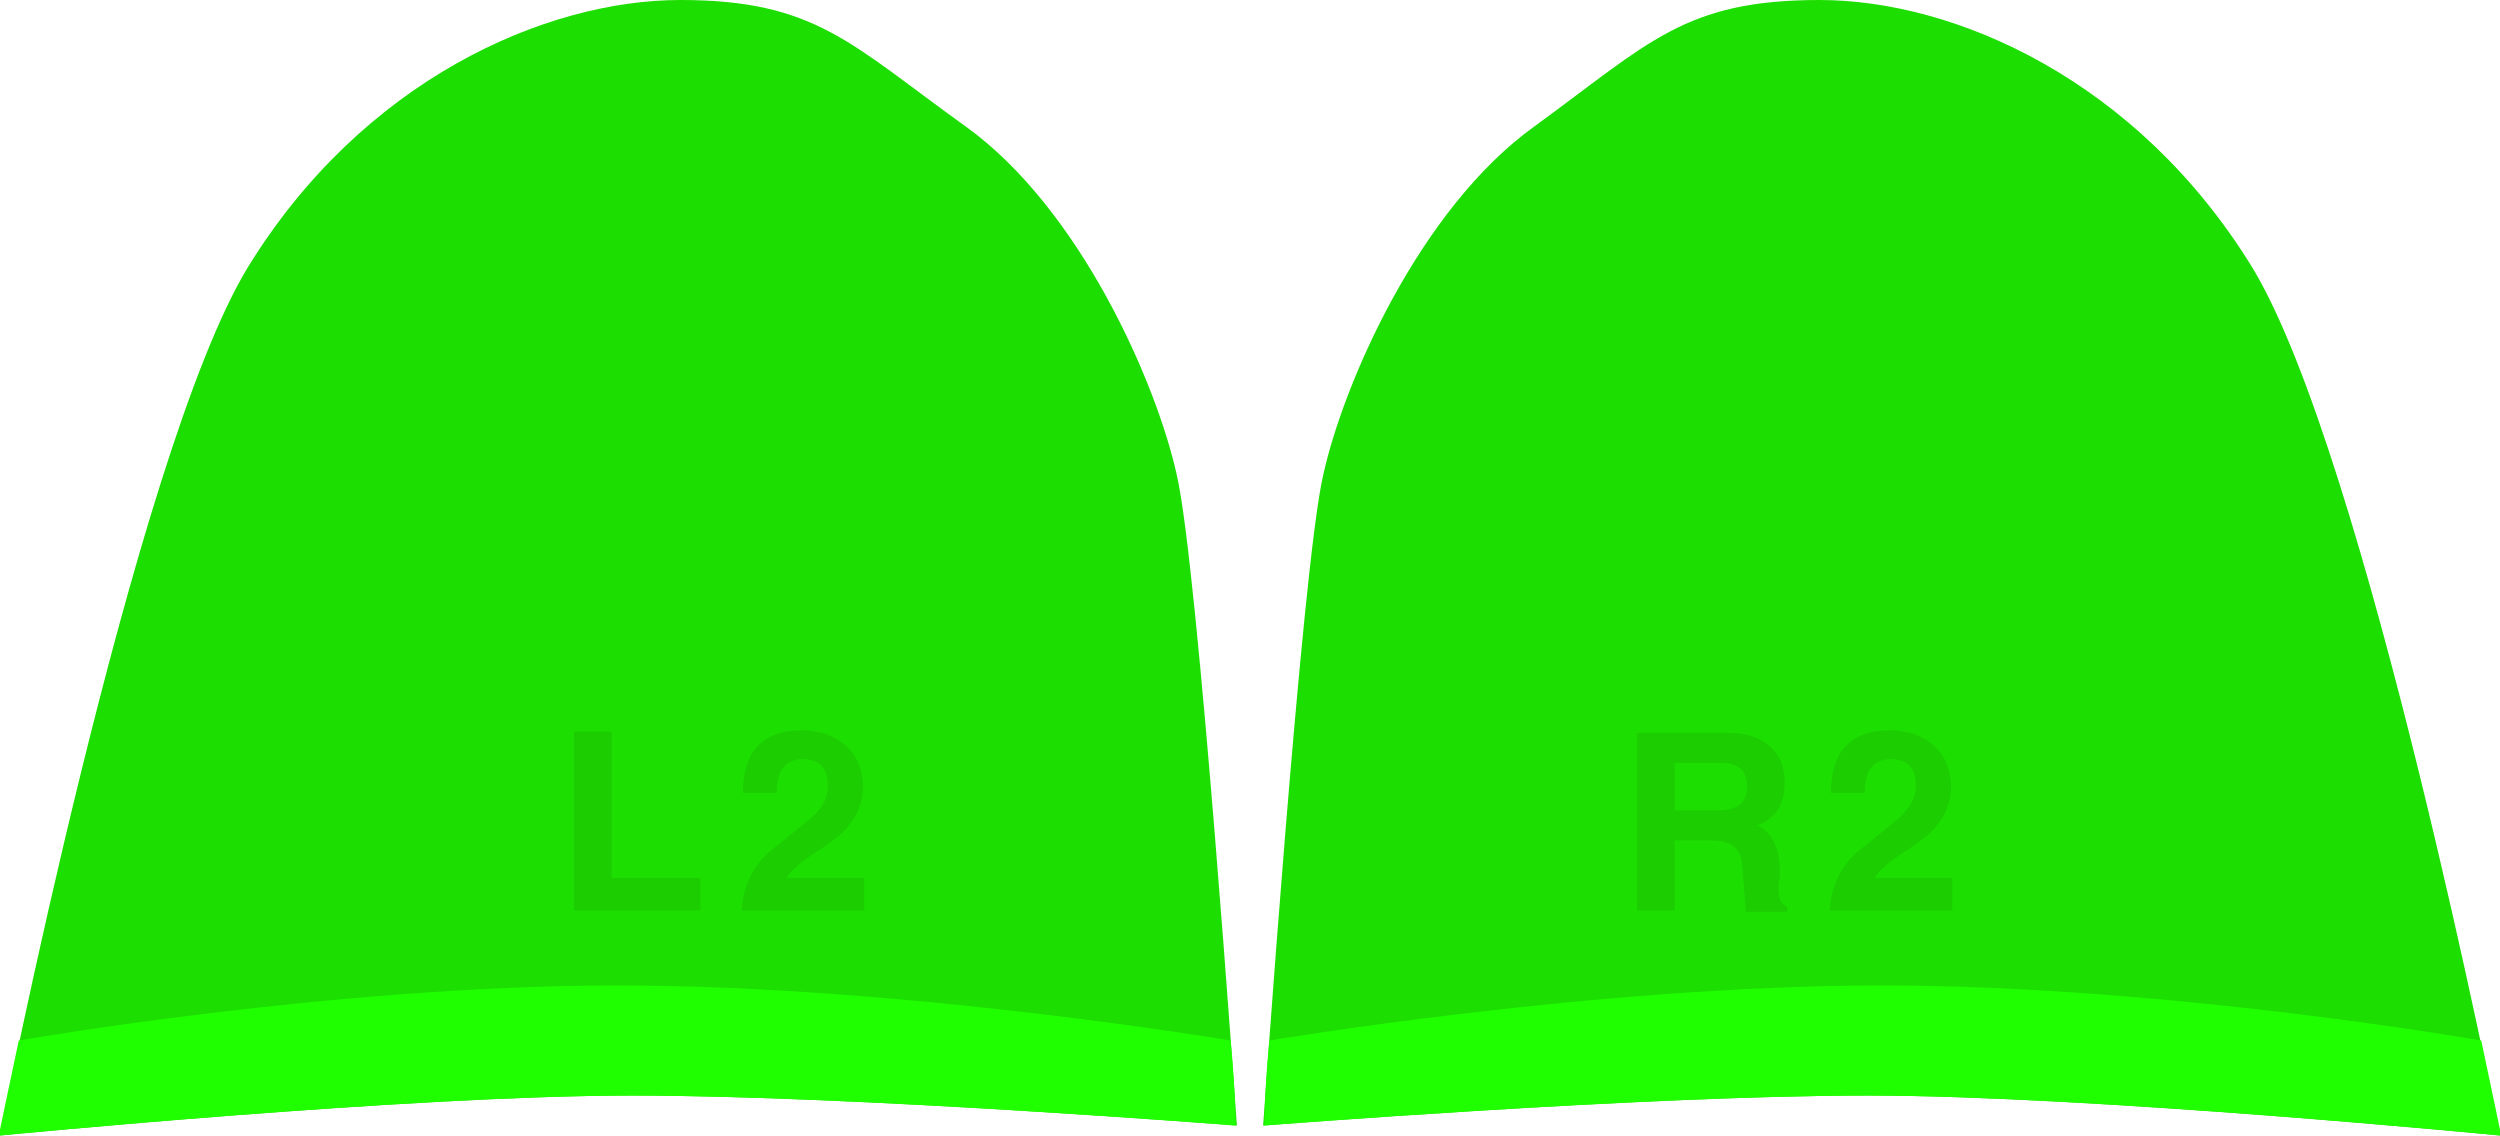
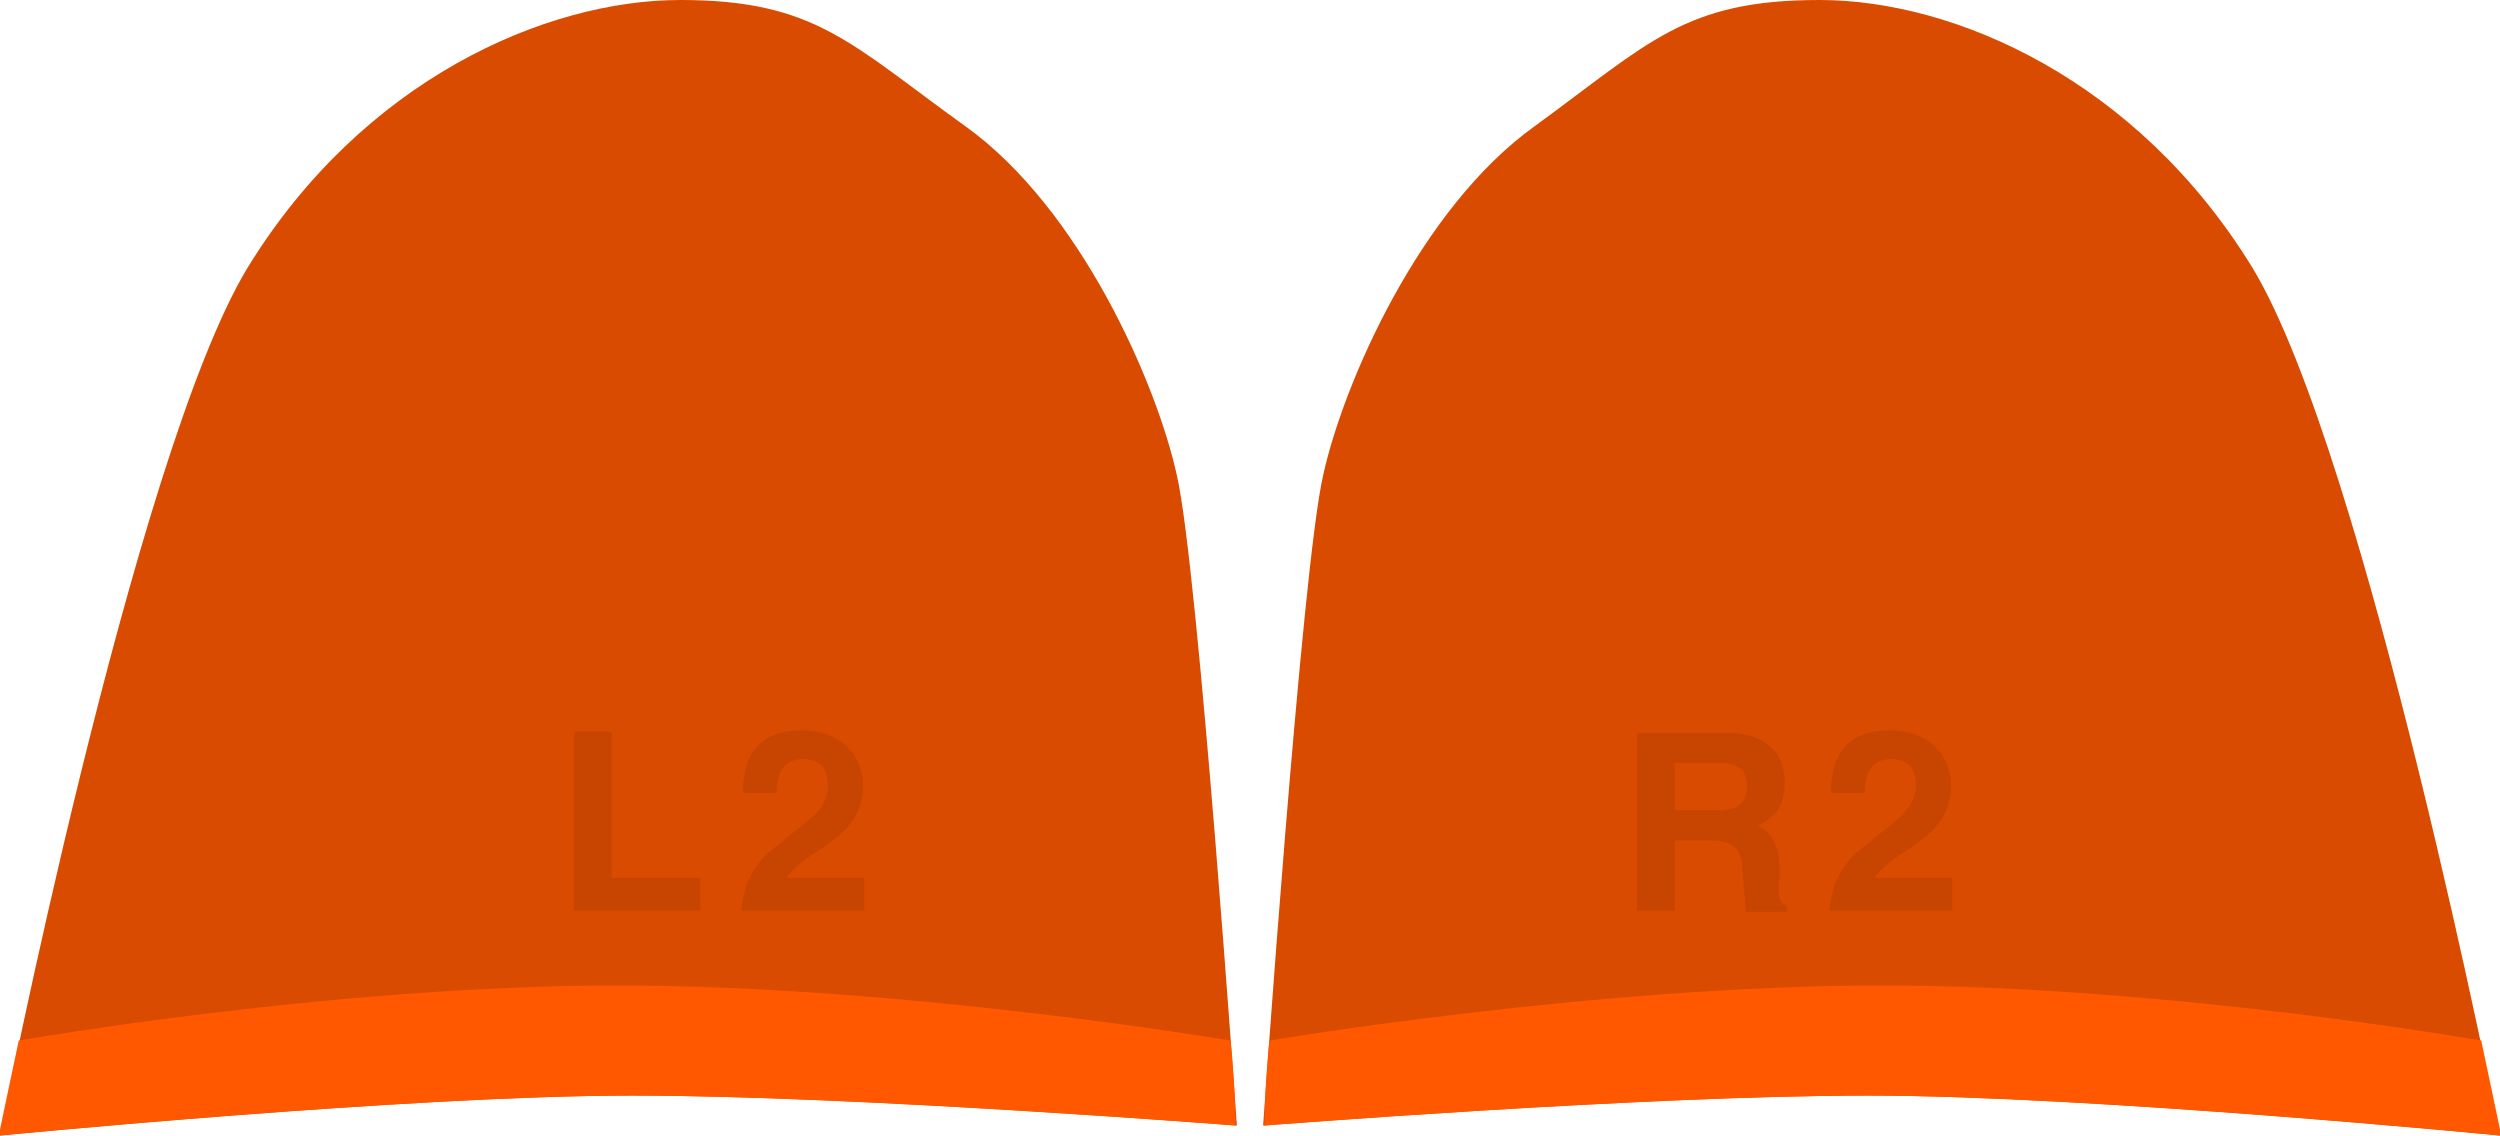
<svg xmlns="http://www.w3.org/2000/svg" version="1.1" id="Layer_1" x="0px" y="0px" width="199.9px" height="90.8px" viewBox="-859 495.2 199.9 90.8" style="enable-background:new -859 495.2 199.9 90.8;" xml:space="preserve">
  <defs id="defs7040" />
  <style type="text/css" id="style7003">
	.st0{fill:#3ED8D2;}
	.st1{fill:#61E0DF;}
	.st2{opacity:8.000000e-002;}
</style>
  <g id="g7019">
    <g id="g7009">
-       <path class="st0" d="M-659.1,586c0,0-32.7-3.2-50.6-3.2c-17.9,0-48.3,2.4-48.3,2.4s3.1-44.7,4.8-52c1.6-7.3,7.7-21.3,16.9-27.9    c9.2-6.7,12-10.1,22.8-10.1s25.4,6.4,34.6,21.4C-669.8,531.6-659.1,586-659.1,586z" id="path7005" style="fill:#1dde01;fill-opacity:1" />
-       <path class="st1" d="M-757.5,578.4c0,0,26.1-4.4,49-4.4c22.8,0,47.9,4.4,47.9,4.4c1,4.7,1.6,7.6,1.6,7.6s-32.7-3.2-50.6-3.2    s-48.3,2.4-48.3,2.4S-757.9,582.5-757.5,578.4z" id="path7007" style="fill:#20ff00;fill-opacity:1" />
+       <path class="st0" d="M-659.1,586c0,0-32.7-3.2-50.6-3.2c-17.9,0-48.3,2.4-48.3,2.4s3.1-44.7,4.8-52c1.6-7.3,7.7-21.3,16.9-27.9    c9.2-6.7,12-10.1,22.8-10.1s25.4,6.4,34.6,21.4C-669.8,531.6-659.1,586-659.1,586z" id="path7005" style="fill:#d84b00;fill-opacity:1" />
+       <path class="st1" d="M-757.5,578.4c0,0,26.1-4.4,49-4.4c22.8,0,47.9,4.4,47.9,4.4c1,4.7,1.6,7.6,1.6,7.6s-32.7-3.2-50.6-3.2    s-48.3,2.4-48.3,2.4S-757.9,582.5-757.5,578.4z" id="path7007" style="fill:#ff5800;fill-opacity:1" />
    </g>
    <g class="st2" id="g7017">
      <g id="g7013">
        <path d="M-707.5,560.9c-2.1,1.7-3.2,2.6-3.2,2.6c-1.2,1.2-1.9,2.7-2,4.5h9.8v-2.6h-6.2c0.3-0.5,1-1.2,2.1-1.9     c1.4-0.9,2.3-1.6,2.7-2.1c0.9-1,1.3-2.1,1.3-3.3c0-1.4-0.5-2.5-1.4-3.3c-0.9-0.8-2.1-1.2-3.5-1.2c-3.1,0-4.7,1.7-4.7,5h2.7     c0-1.8,0.7-2.7,2.1-2.7c1.3,0,2,0.7,2,2.1C-705.8,559.1-706.4,560-707.5,560.9z" id="path7011" />
      </g>
      <path d="M-725.1,562.4h3c1.5,0,2.3,0.6,2.4,1.9c0.1,1.2,0.2,2.5,0.3,3.8h3.3v-0.4c-0.5-0.2-0.7-0.7-0.7-1.5c0-0.2,0-0.4,0.1-0.8    v-0.7c0-1.7-0.6-2.9-1.8-3.5c1.4-0.5,2.2-1.6,2.2-3.4c0-1.3-0.4-2.3-1.3-3c-0.8-0.7-1.9-1-3.2-1h-7.3V568h3V562.4z M-725.1,556.2    h3.7c1.4,0,2.1,0.6,2.1,1.9c0,1.3-0.8,1.9-2.3,1.9h-3.5V556.2z" id="path7015" />
    </g>
  </g>
  <g id="g7035">
    <g id="g7025">
-       <path class="st0" d="M-859,586c0,0,32.7-3.2,50.6-3.2c17.9,0,48.3,2.4,48.3,2.4s-3.1-44.7-4.8-52c-1.6-7.3-7.7-21.3-16.9-27.9    s-12-10.1-22.8-10.1c-10.8,0-25.4,6.4-34.6,21.4C-848.3,531.6-859,586-859,586z" id="path7021" style="fill:#1dde01;fill-opacity:1" />
-       <path class="st1" d="M-760.6,578.4c0,0-26.1-4.4-49-4.4c-22.8,0-47.9,4.4-47.9,4.4c-1,4.7-1.6,7.6-1.6,7.6s32.7-3.2,50.6-3.2    s48.3,2.4,48.3,2.4S-760.2,582.5-760.6,578.4z" id="path7023" style="fill:#20ff00;fill-opacity:1" />
+       <path class="st0" d="M-859,586c0,0,32.7-3.2,50.6-3.2c17.9,0,48.3,2.4,48.3,2.4s-3.1-44.7-4.8-52c-1.6-7.3-7.7-21.3-16.9-27.9    s-12-10.1-22.8-10.1c-10.8,0-25.4,6.4-34.6,21.4C-848.3,531.6-859,586-859,586z" id="path7021" style="fill:#d84b00;fill-opacity:1" />
+       <path class="st1" d="M-760.6,578.4c0,0-26.1-4.4-49-4.4c-22.8,0-47.9,4.4-47.9,4.4c-1,4.7-1.6,7.6-1.6,7.6s32.7-3.2,50.6-3.2    s48.3,2.4,48.3,2.4S-760.2,582.5-760.6,578.4z" id="path7023" style="fill:#ff5800;fill-opacity:1" />
    </g>
    <g class="st2" id="g7033">
      <g id="g7029">
        <path d="M-794.5,560.9c-2.1,1.7-3.2,2.6-3.2,2.6c-1.2,1.2-1.9,2.7-2,4.5h9.8v-2.6h-6.2c0.3-0.5,1-1.2,2.1-1.9     c1.4-0.9,2.3-1.6,2.7-2.1c0.9-1,1.3-2.1,1.3-3.3c0-1.4-0.5-2.5-1.4-3.3c-0.9-0.8-2.1-1.2-3.5-1.2c-3.1,0-4.7,1.7-4.7,5h2.7     c0-1.8,0.7-2.7,2.1-2.7c1.3,0,2,0.7,2,2.1C-792.8,559.1-793.3,560-794.5,560.9z" id="path7027" />
      </g>
      <polygon points="-803,565.4 -810.1,565.4 -810.1,553.7 -813.1,553.7 -813.1,568 -803,568   " id="polygon7031" />
    </g>
  </g>
</svg>
